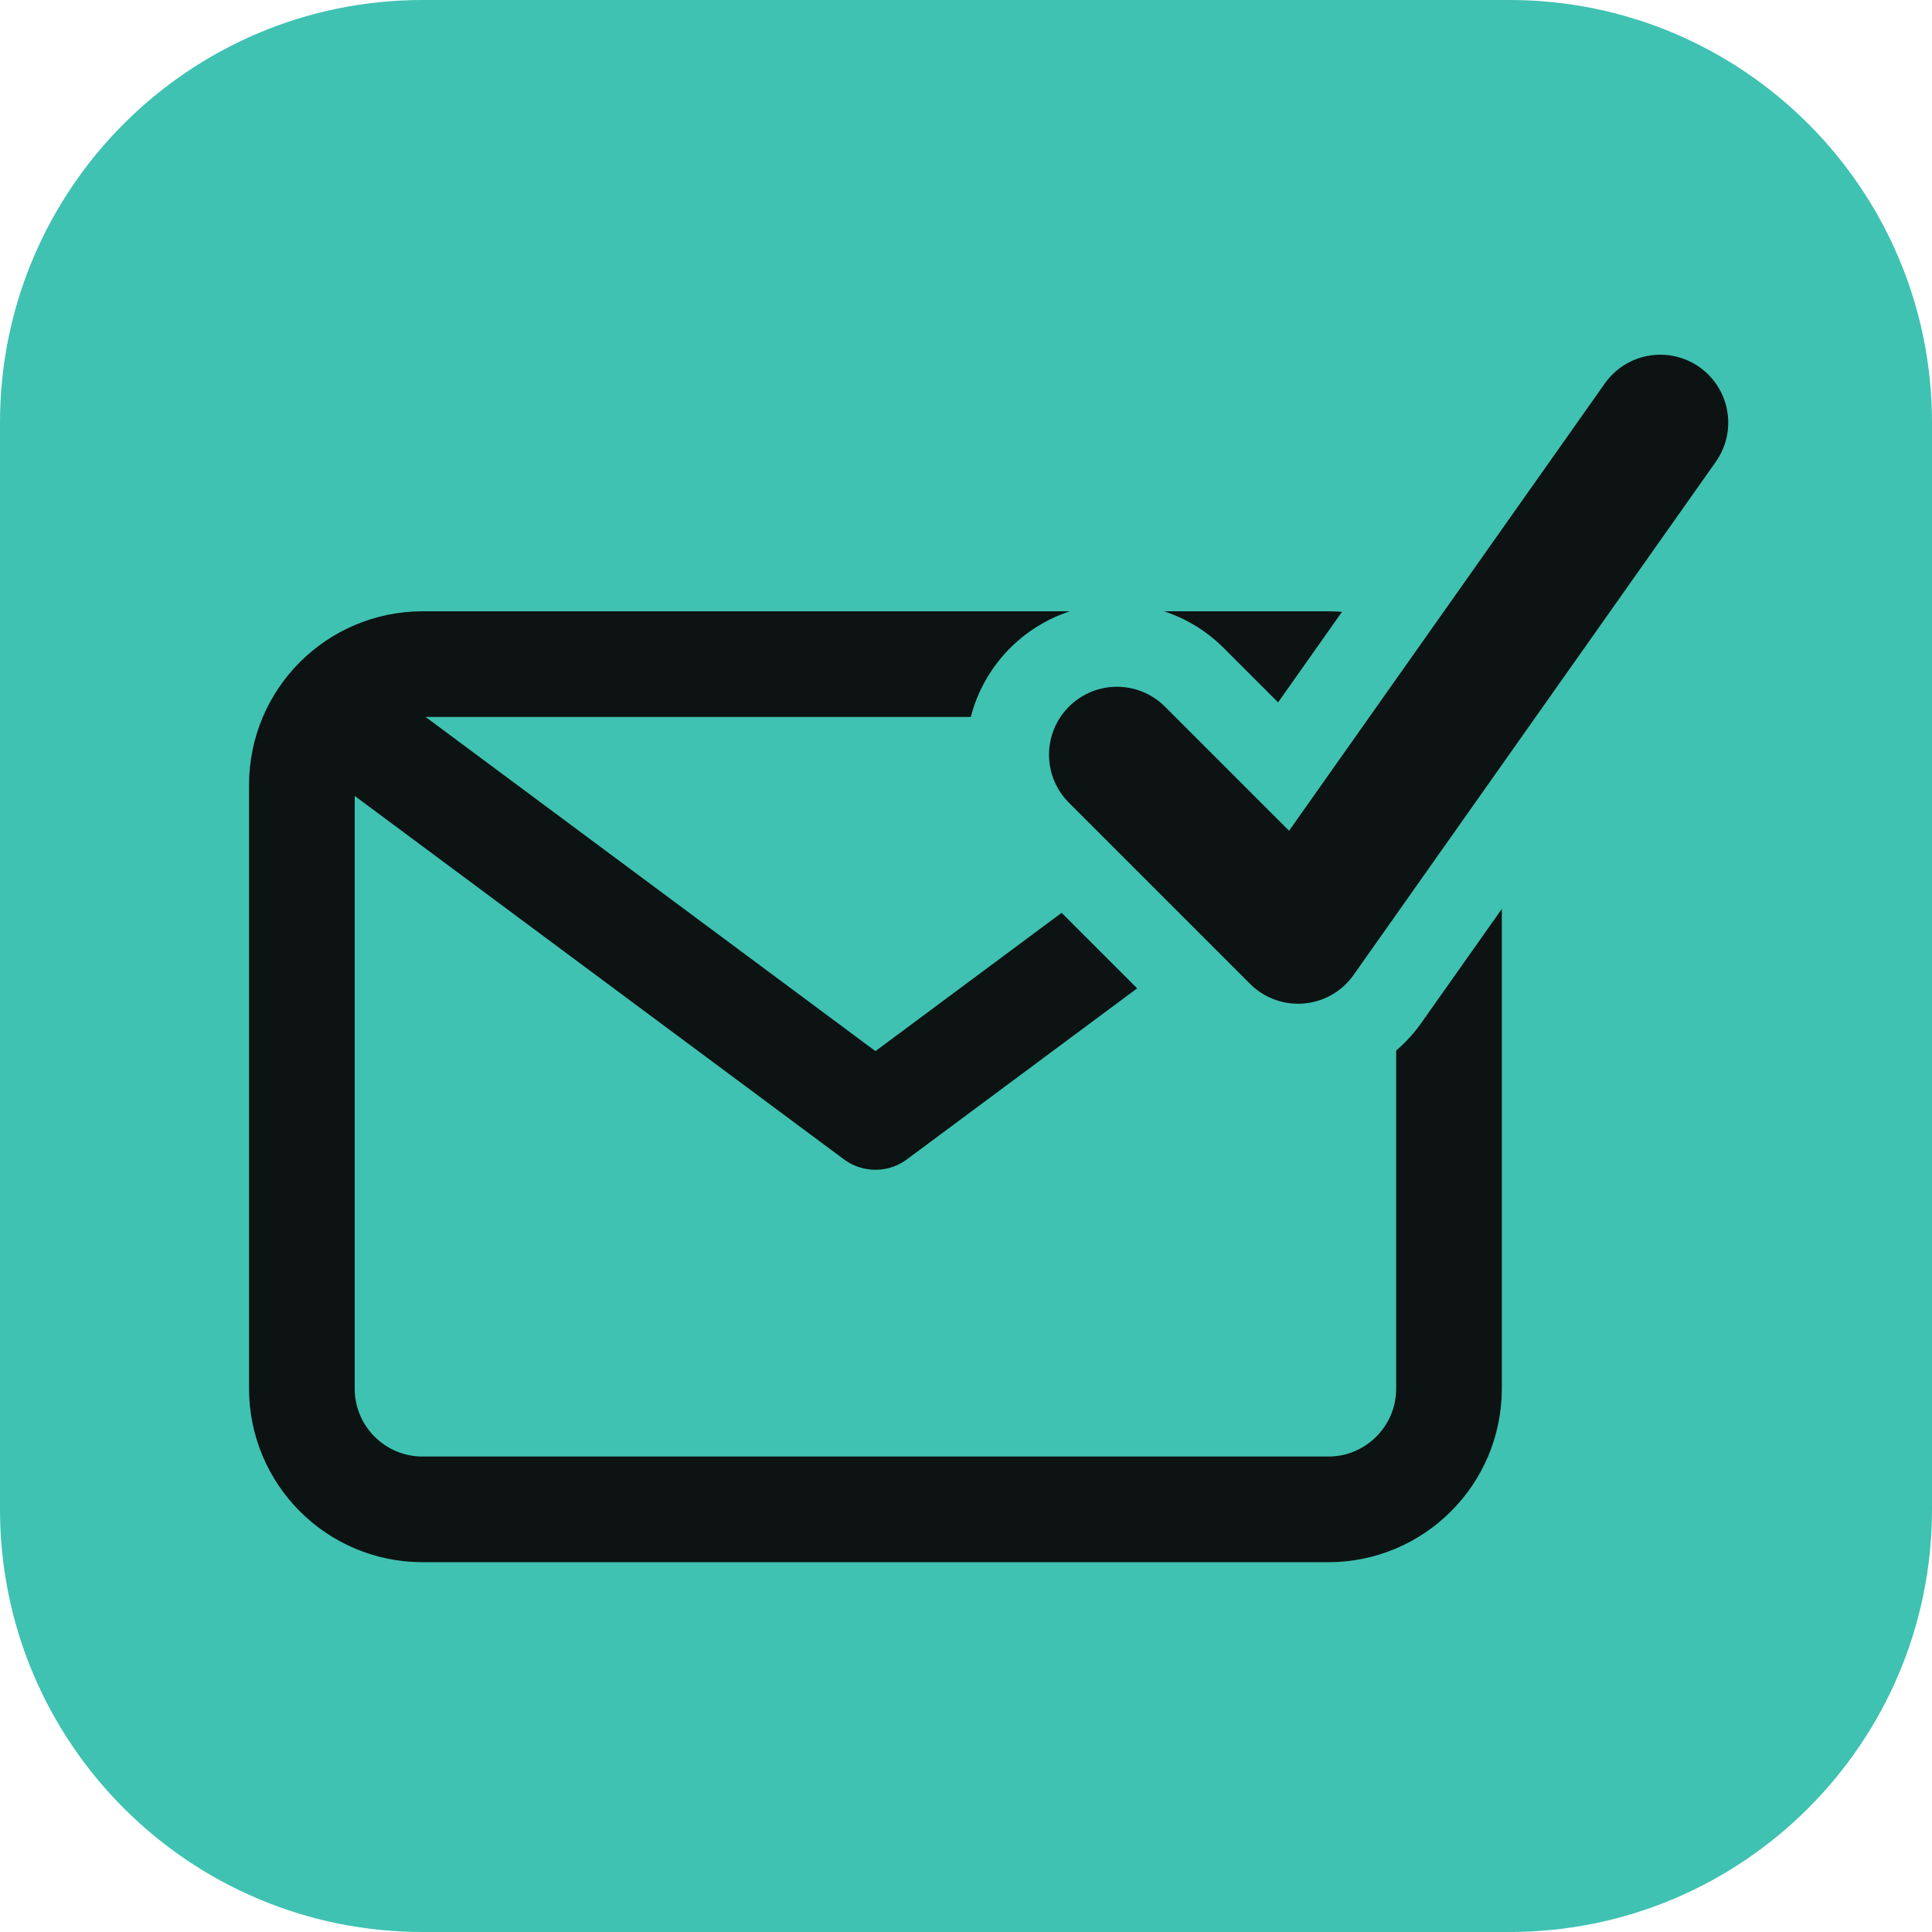
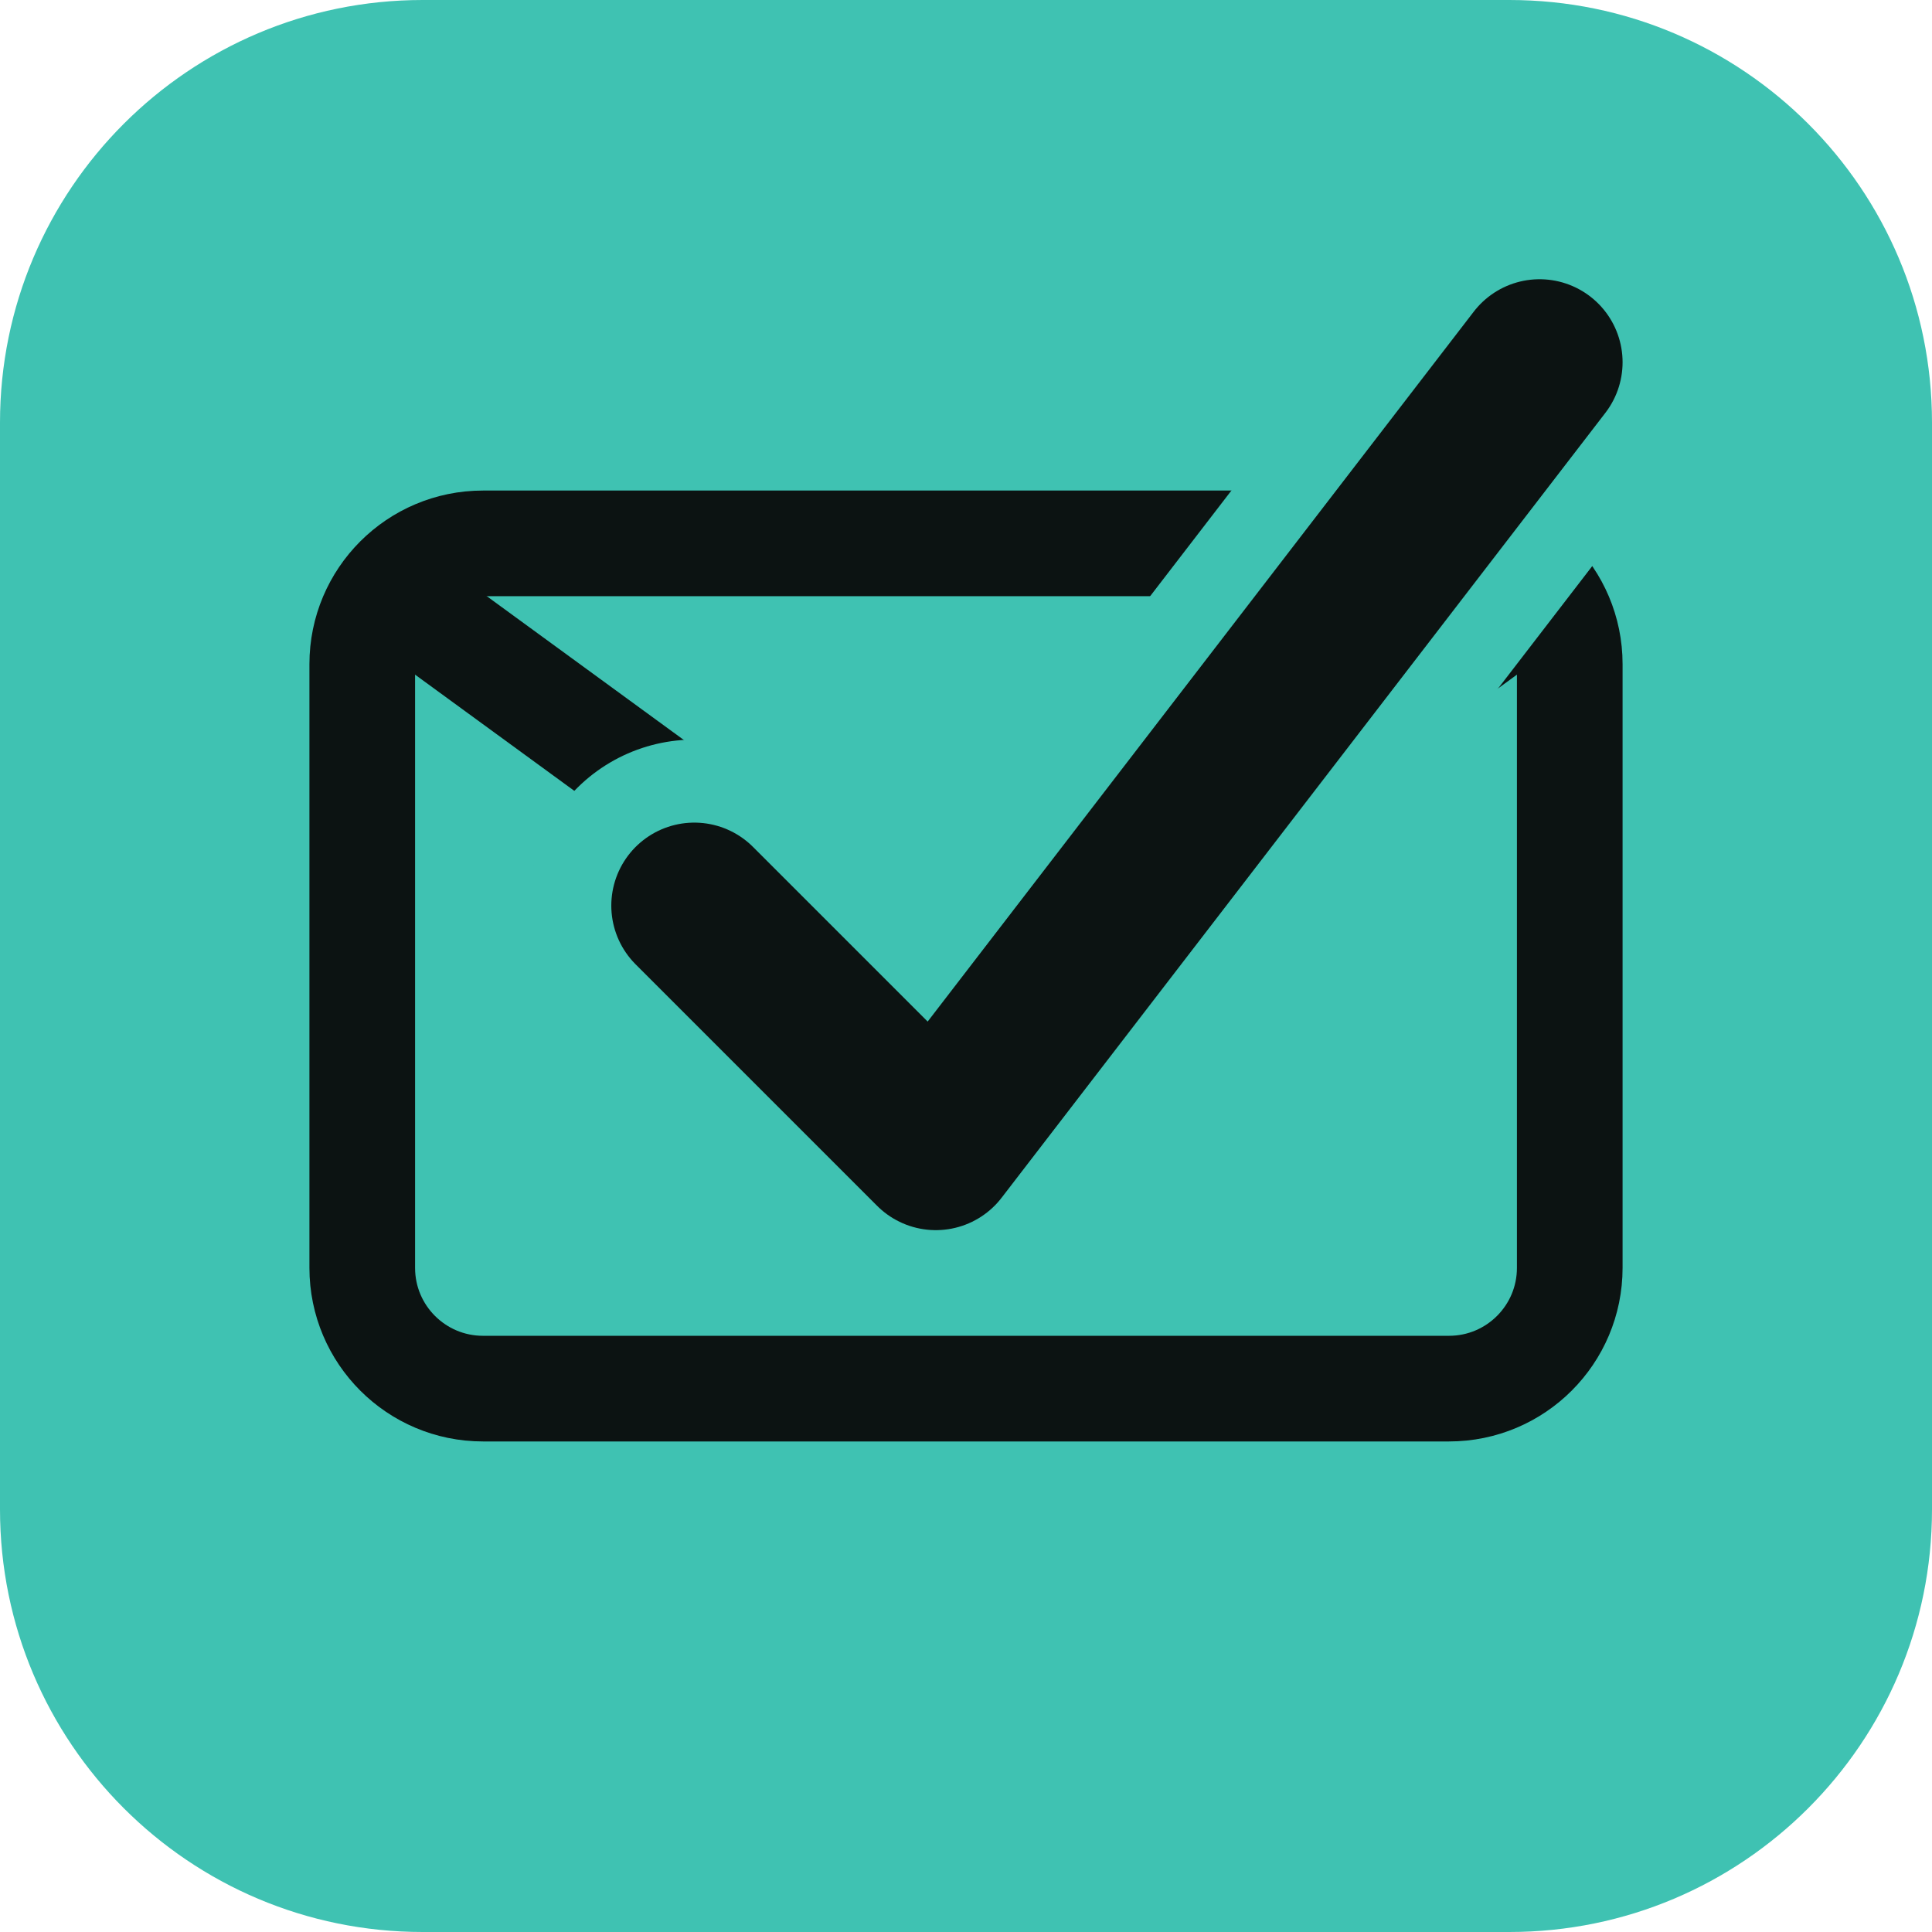
<svg xmlns="http://www.w3.org/2000/svg" viewBox="0 0 64 64" width="64" height="64">
  <rect width="64" height="64" rx="14" fill="#3FC2B2" />
  <g fill="none" stroke-linecap="round" stroke-linejoin="round">
-     <rect x="10" y="22" width="38" height="28" rx="4" stroke="#0C1312" stroke-width="3.5" />
-     <path d="M11.5 24 L29 37 L46.5 24" stroke="#0C1312" stroke-width="3.5" />
-     <path d="M37 25 L43 31 L55 14" stroke="#3FC2B2" stroke-width="10" />
-     <path d="M37 25 L43 31 L55 14" stroke="#0C1312" stroke-width="4.5" />
+     <rect x="12" y="18" width="40" height="28" rx="4" stroke="#0C1312" stroke-width="3.5" />
+     <path d="M13.5 20 L32 33.5 L50.5 20" stroke="#0C1312" stroke-width="3.5" />
+     <path d="M23 30 L31 38 L51 12" stroke="#3FC2B2" stroke-width="11" />
+     <path d="M23 30 L31 38 L51 12" stroke="#0C1312" stroke-width="5.5" />
  </g>
</svg>
